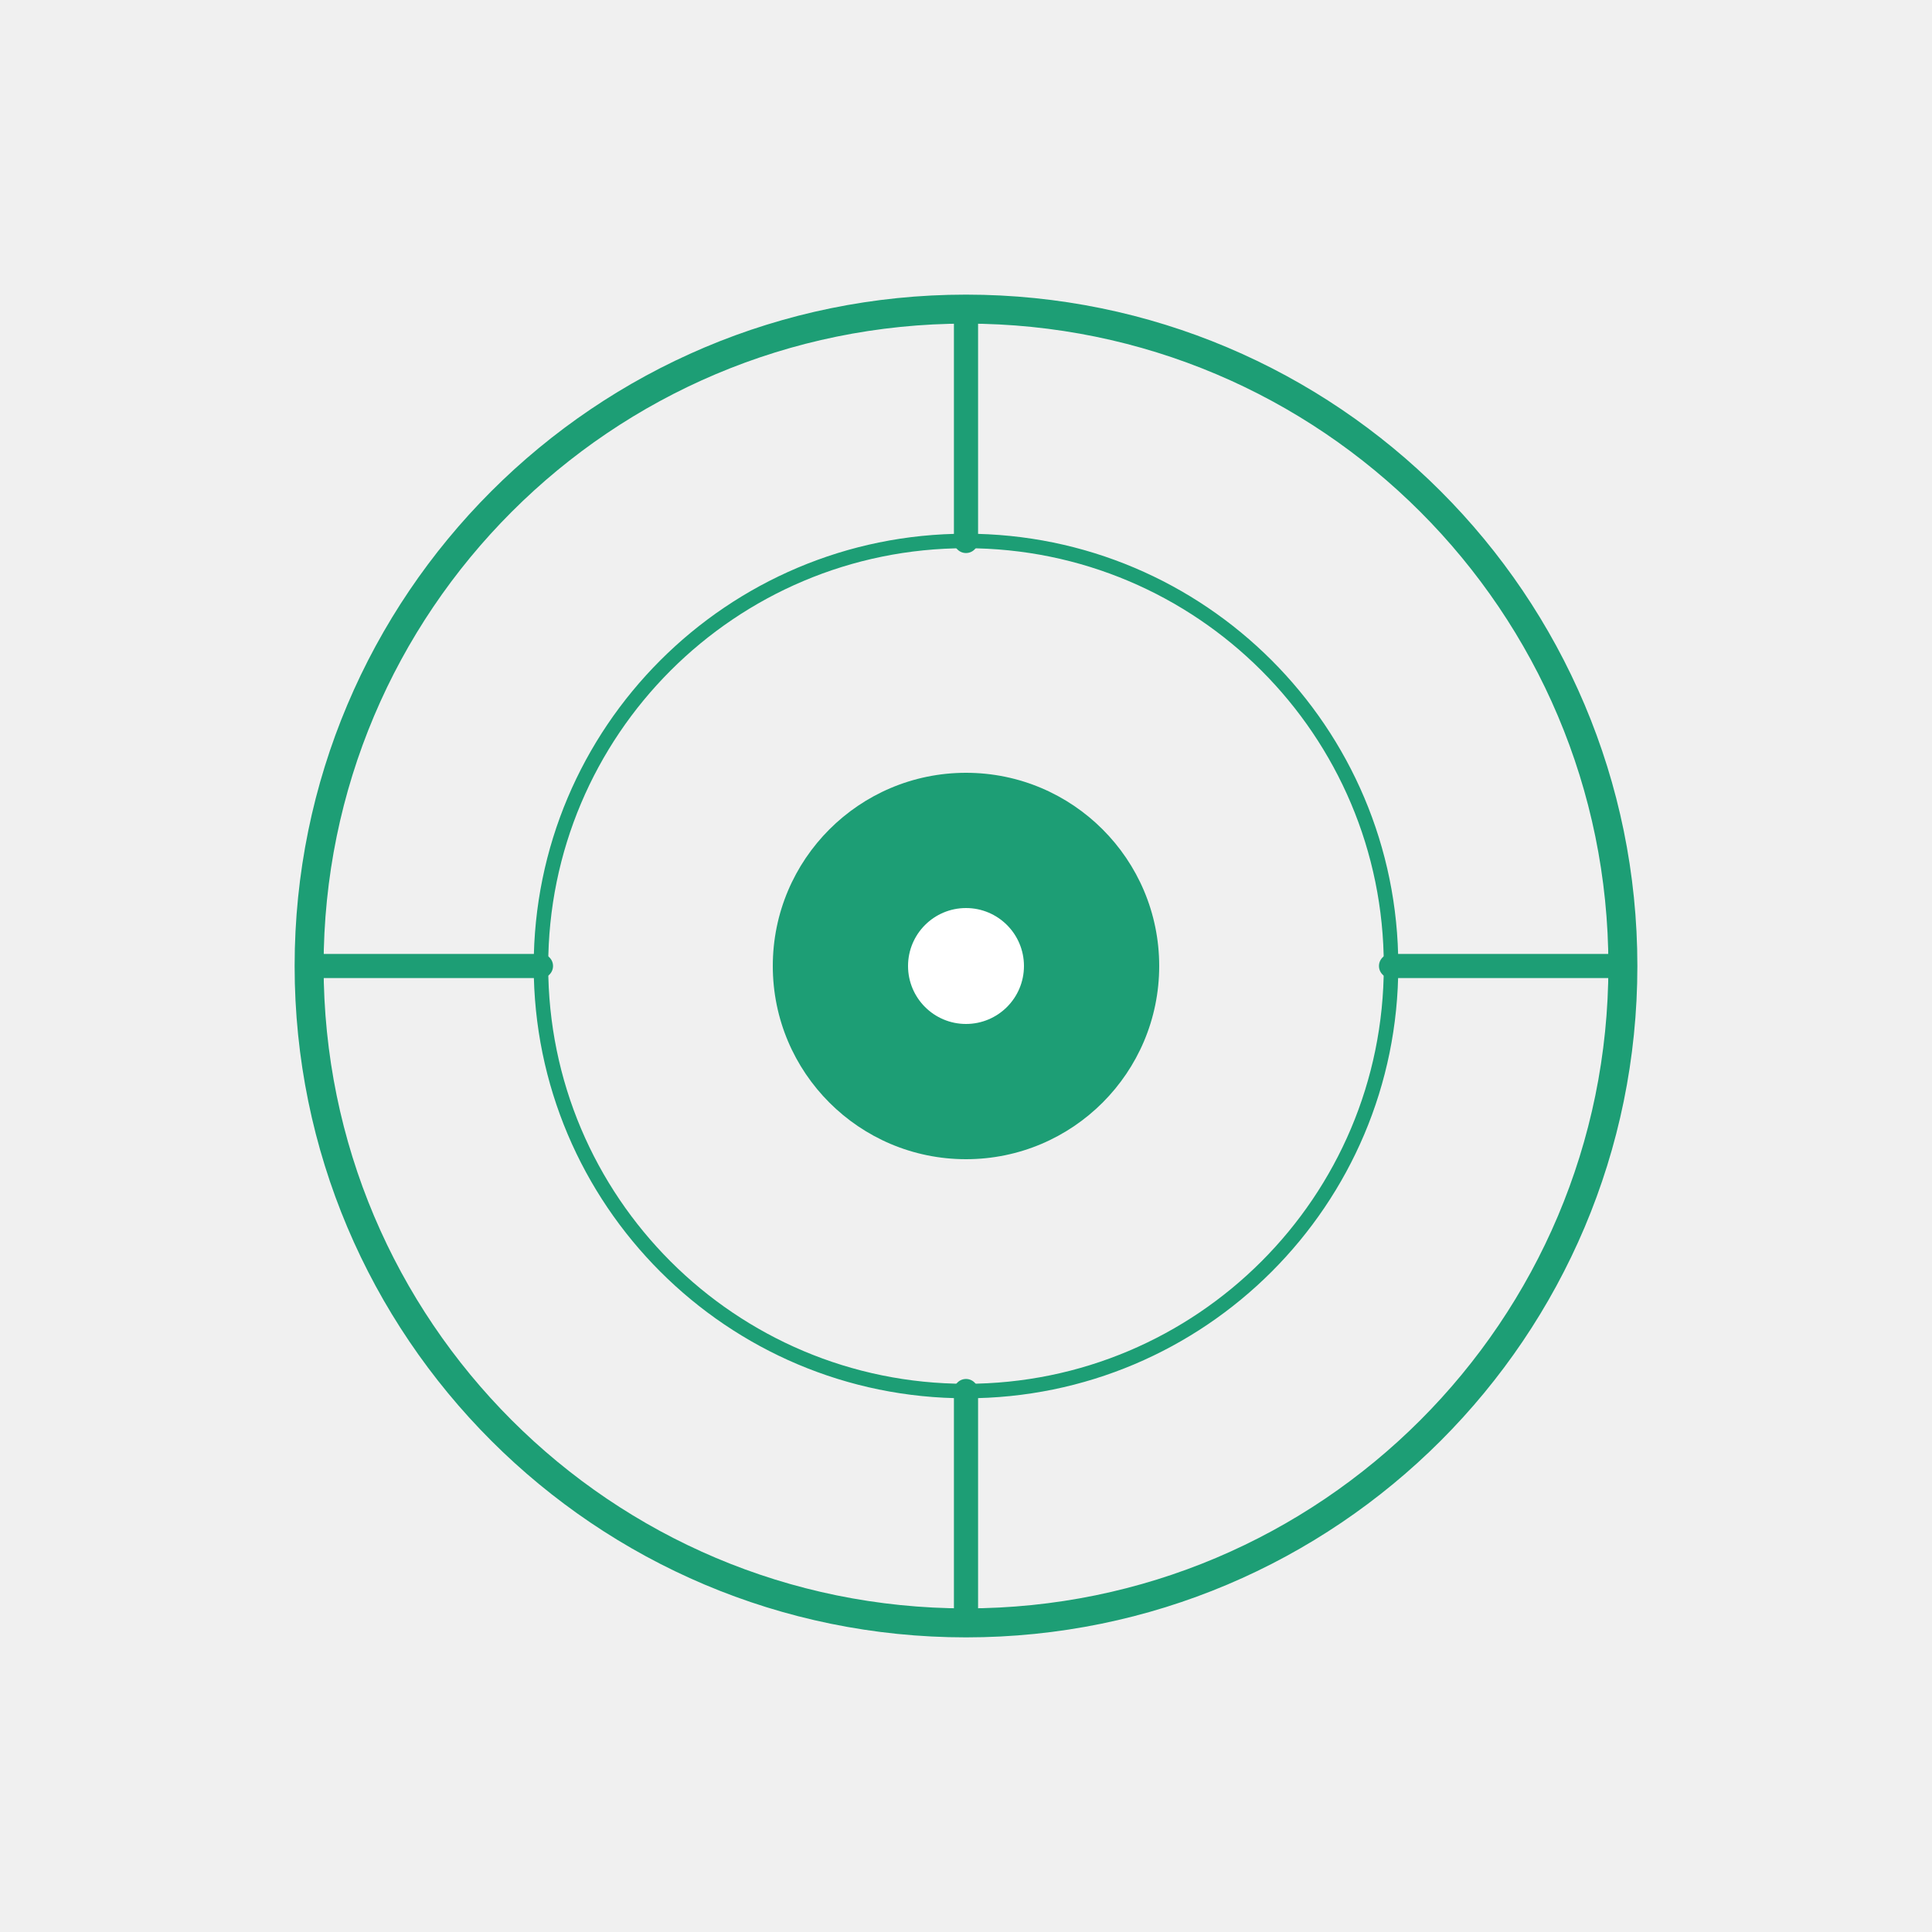
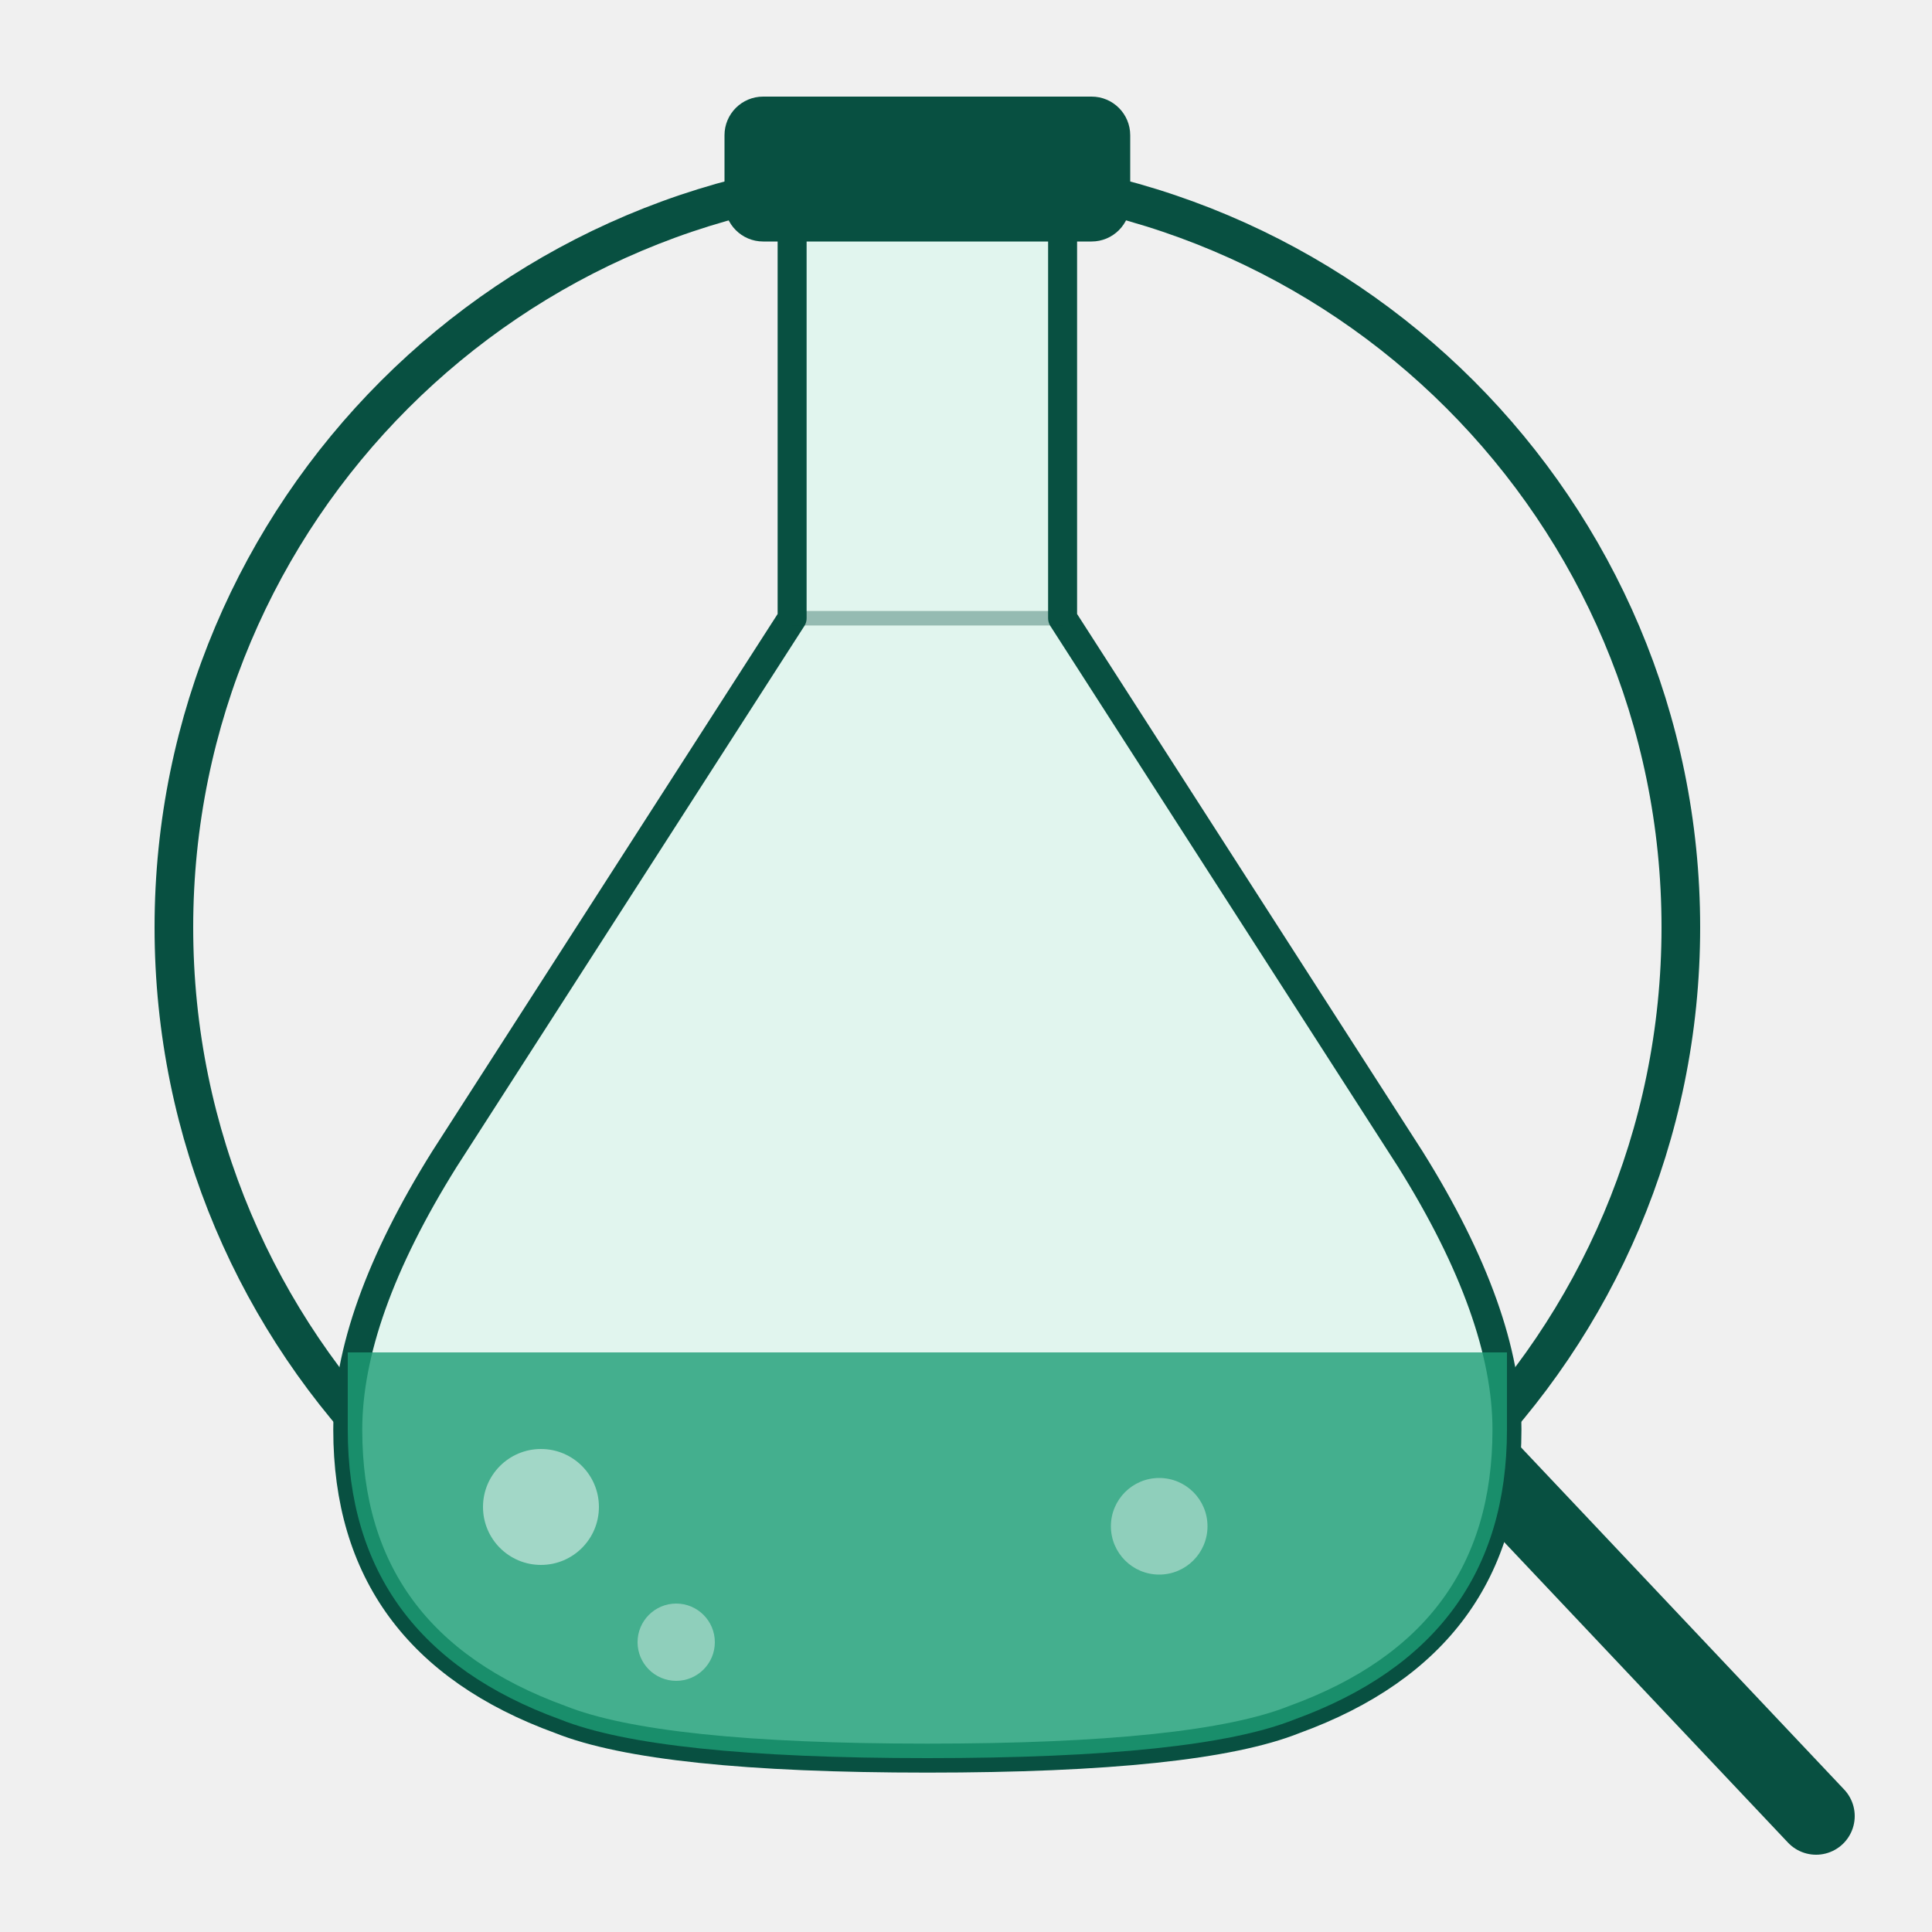
<svg xmlns="http://www.w3.org/2000/svg" width="200" height="200" viewBox="0 0 200 200" role="img">
-   <circle cx="100" cy="100" r="68" fill="none" stroke="#1D9E75" stroke-width="3" />
-   <circle cx="100" cy="100" r="44" fill="none" stroke="#1D9E75" stroke-width="1.5" />
-   <circle cx="100" cy="100" r="20" fill="#1D9E75" />
-   <line x1="32" y1="100" x2="56" y2="100" stroke="#1D9E75" stroke-width="2.5" stroke-linecap="round" />
-   <line x1="144" y1="100" x2="168" y2="100" stroke="#1D9E75" stroke-width="2.5" stroke-linecap="round" />
-   <line x1="100" y1="32" x2="100" y2="56" stroke="#1D9E75" stroke-width="2.5" stroke-linecap="round" />
-   <line x1="100" y1="144" x2="100" y2="168" stroke="#1D9E75" stroke-width="2.5" stroke-linecap="round" />
-   <circle cx="100" cy="100" r="6" fill="white" />
+   <circle cx="96" cy="96" r="78" fill="none" stroke="#085041" stroke-width="4" />
+   <line x1="154" y1="152" x2="188" y2="188" stroke="#085041" stroke-width="8" stroke-linecap="round" />
+   <path d="M82 22 L82 64 L46 120 Q36 136 36 148 Q36 170 58 178 Q68 182 96 182 Q124 182 134 178 Q156 170 156 148 Q156 136 146 120 L110 64 L110 22 Z" fill="#E1F5EE" stroke="#085041" stroke-width="3" stroke-linejoin="round" />
+   <rect x="75" y="10" width="42" height="15" rx="4" fill="#085041" />
+   <path d="M36 140 L36 148 Q36 170 58 178 Q68 182 96 182 Q124 182 134 178 Q156 170 156 148 L156 140 Z" fill="#1D9E75" opacity="0.8" />
+   <circle cx="56" cy="156" r="6" fill="white" opacity="0.5" />
+   <circle cx="70" cy="170" r="4" fill="white" opacity="0.4" />
+   <circle cx="120" cy="158" r="5" fill="white" opacity="0.4" />
+   <line x1="82" y1="64" x2="110" y2="64" stroke="#085041" stroke-width="1.5" opacity="0.35" />
</svg>
